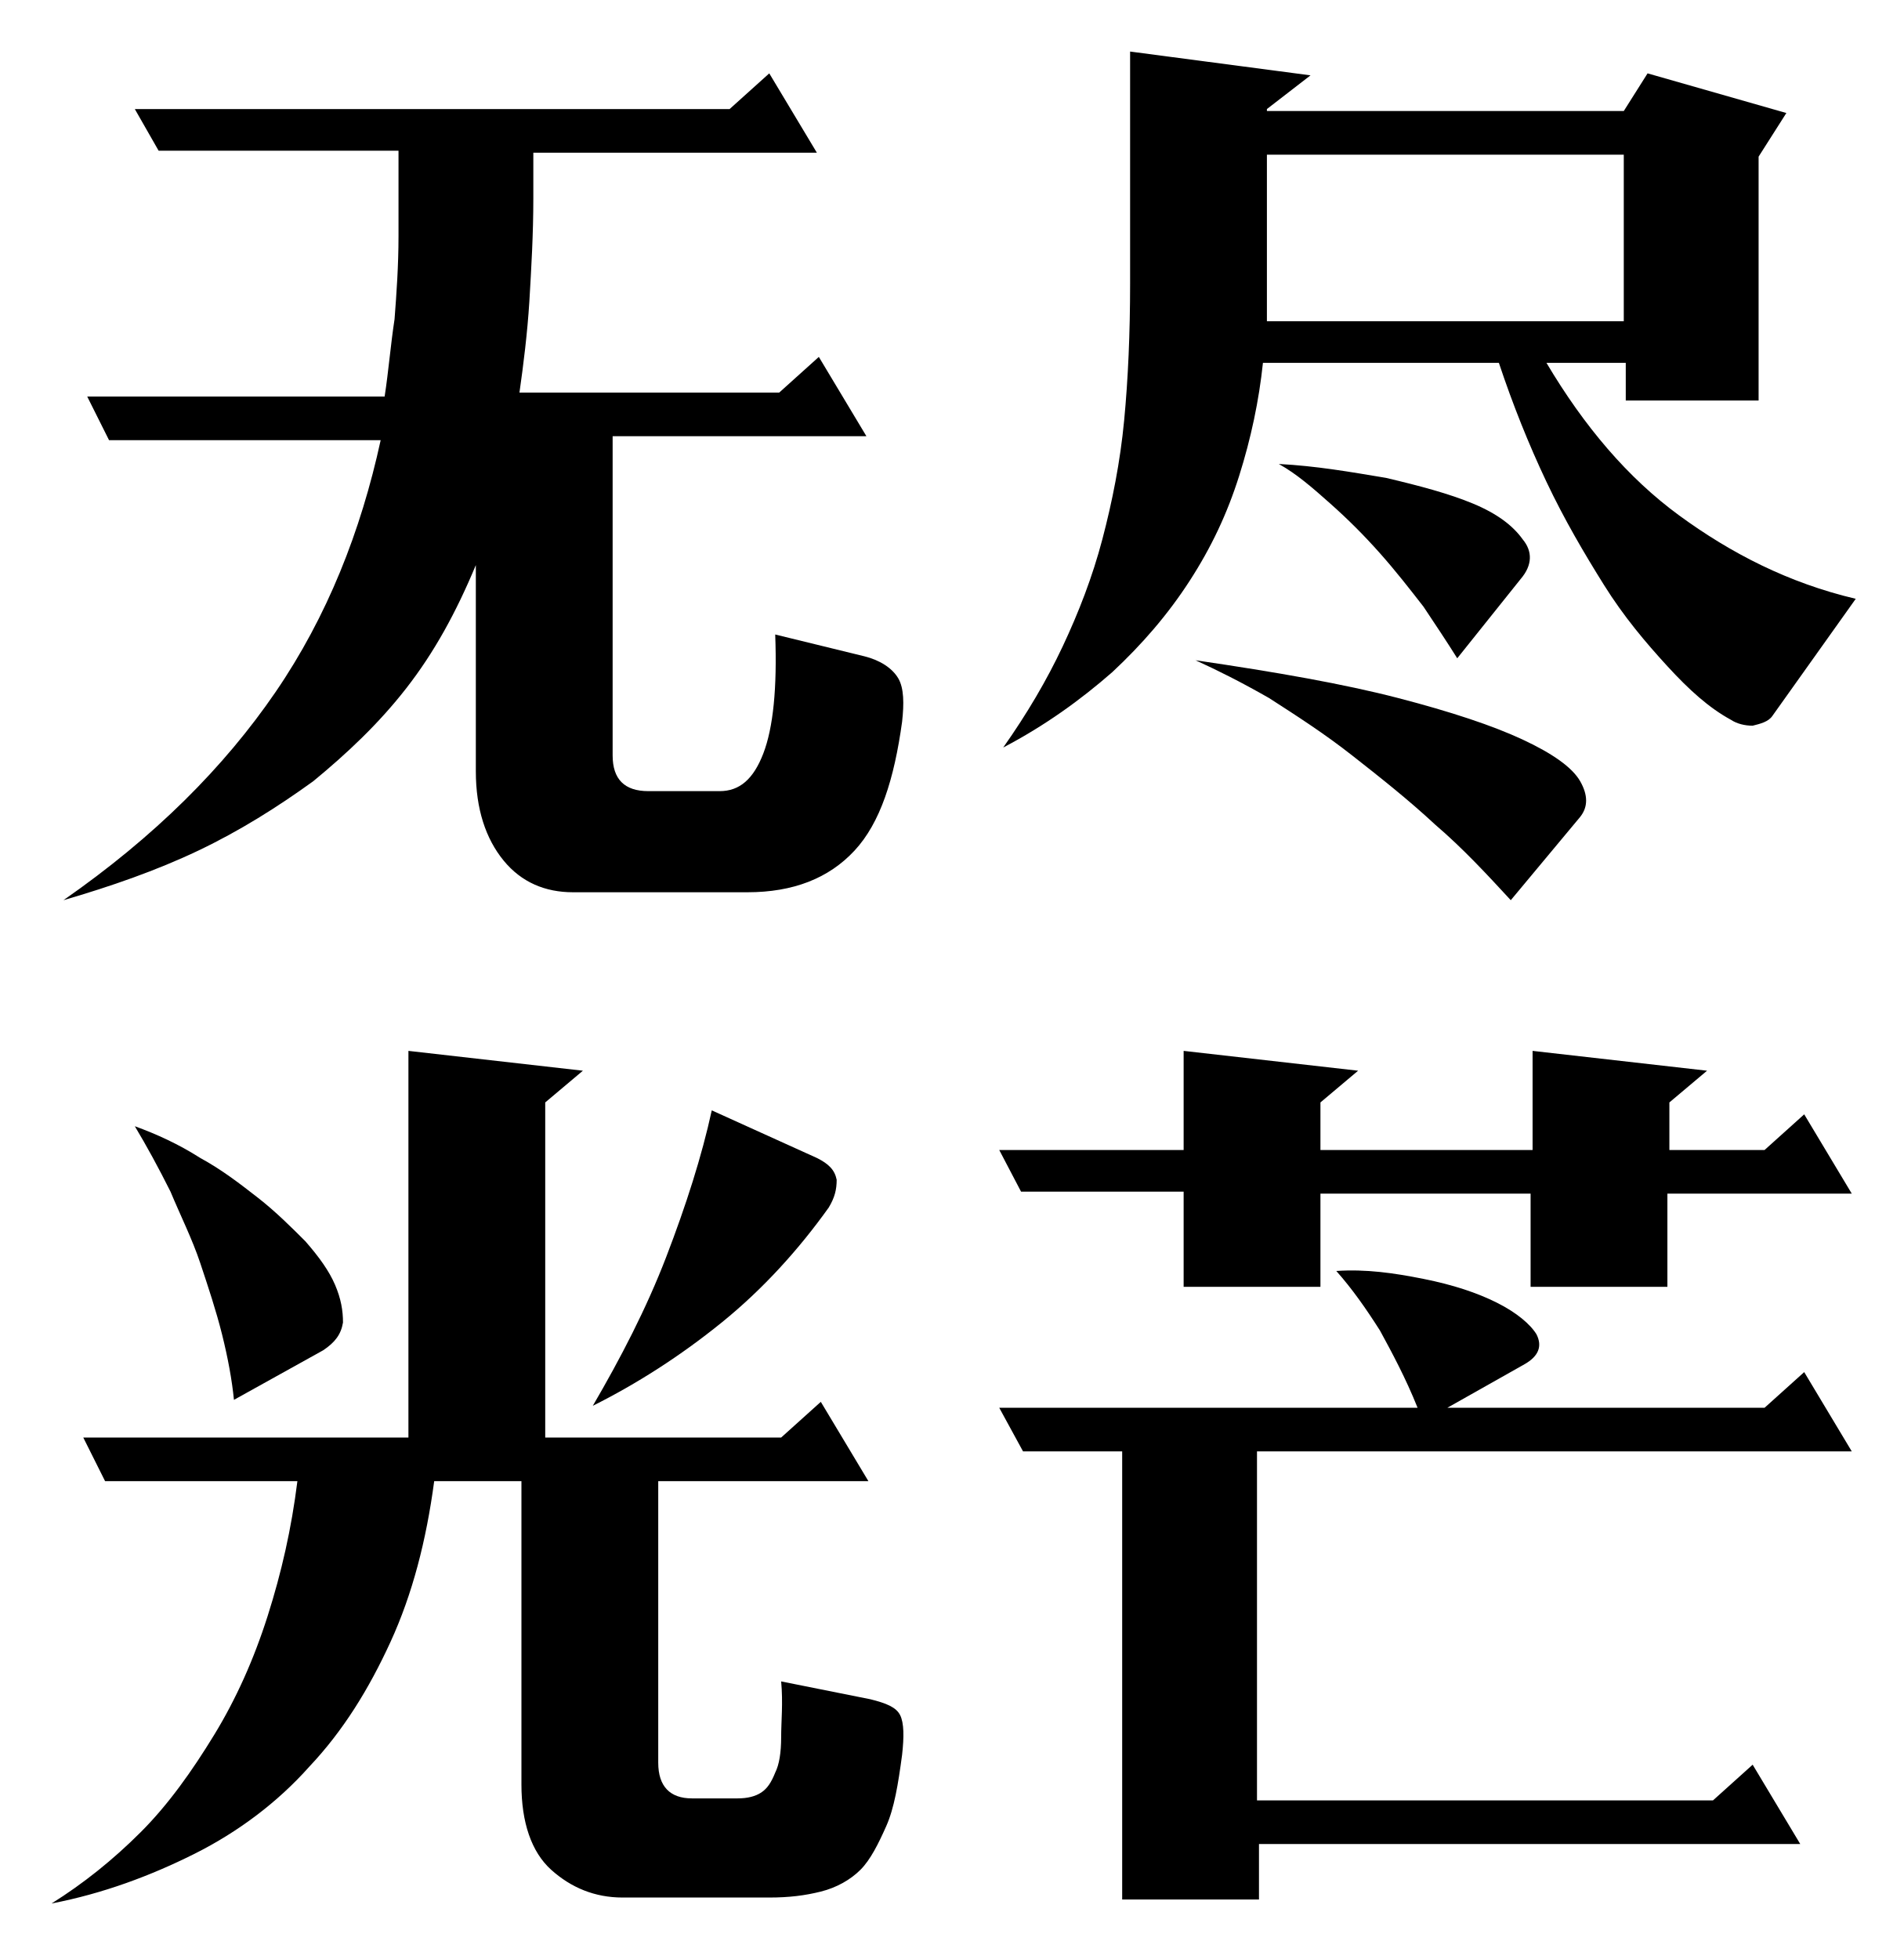
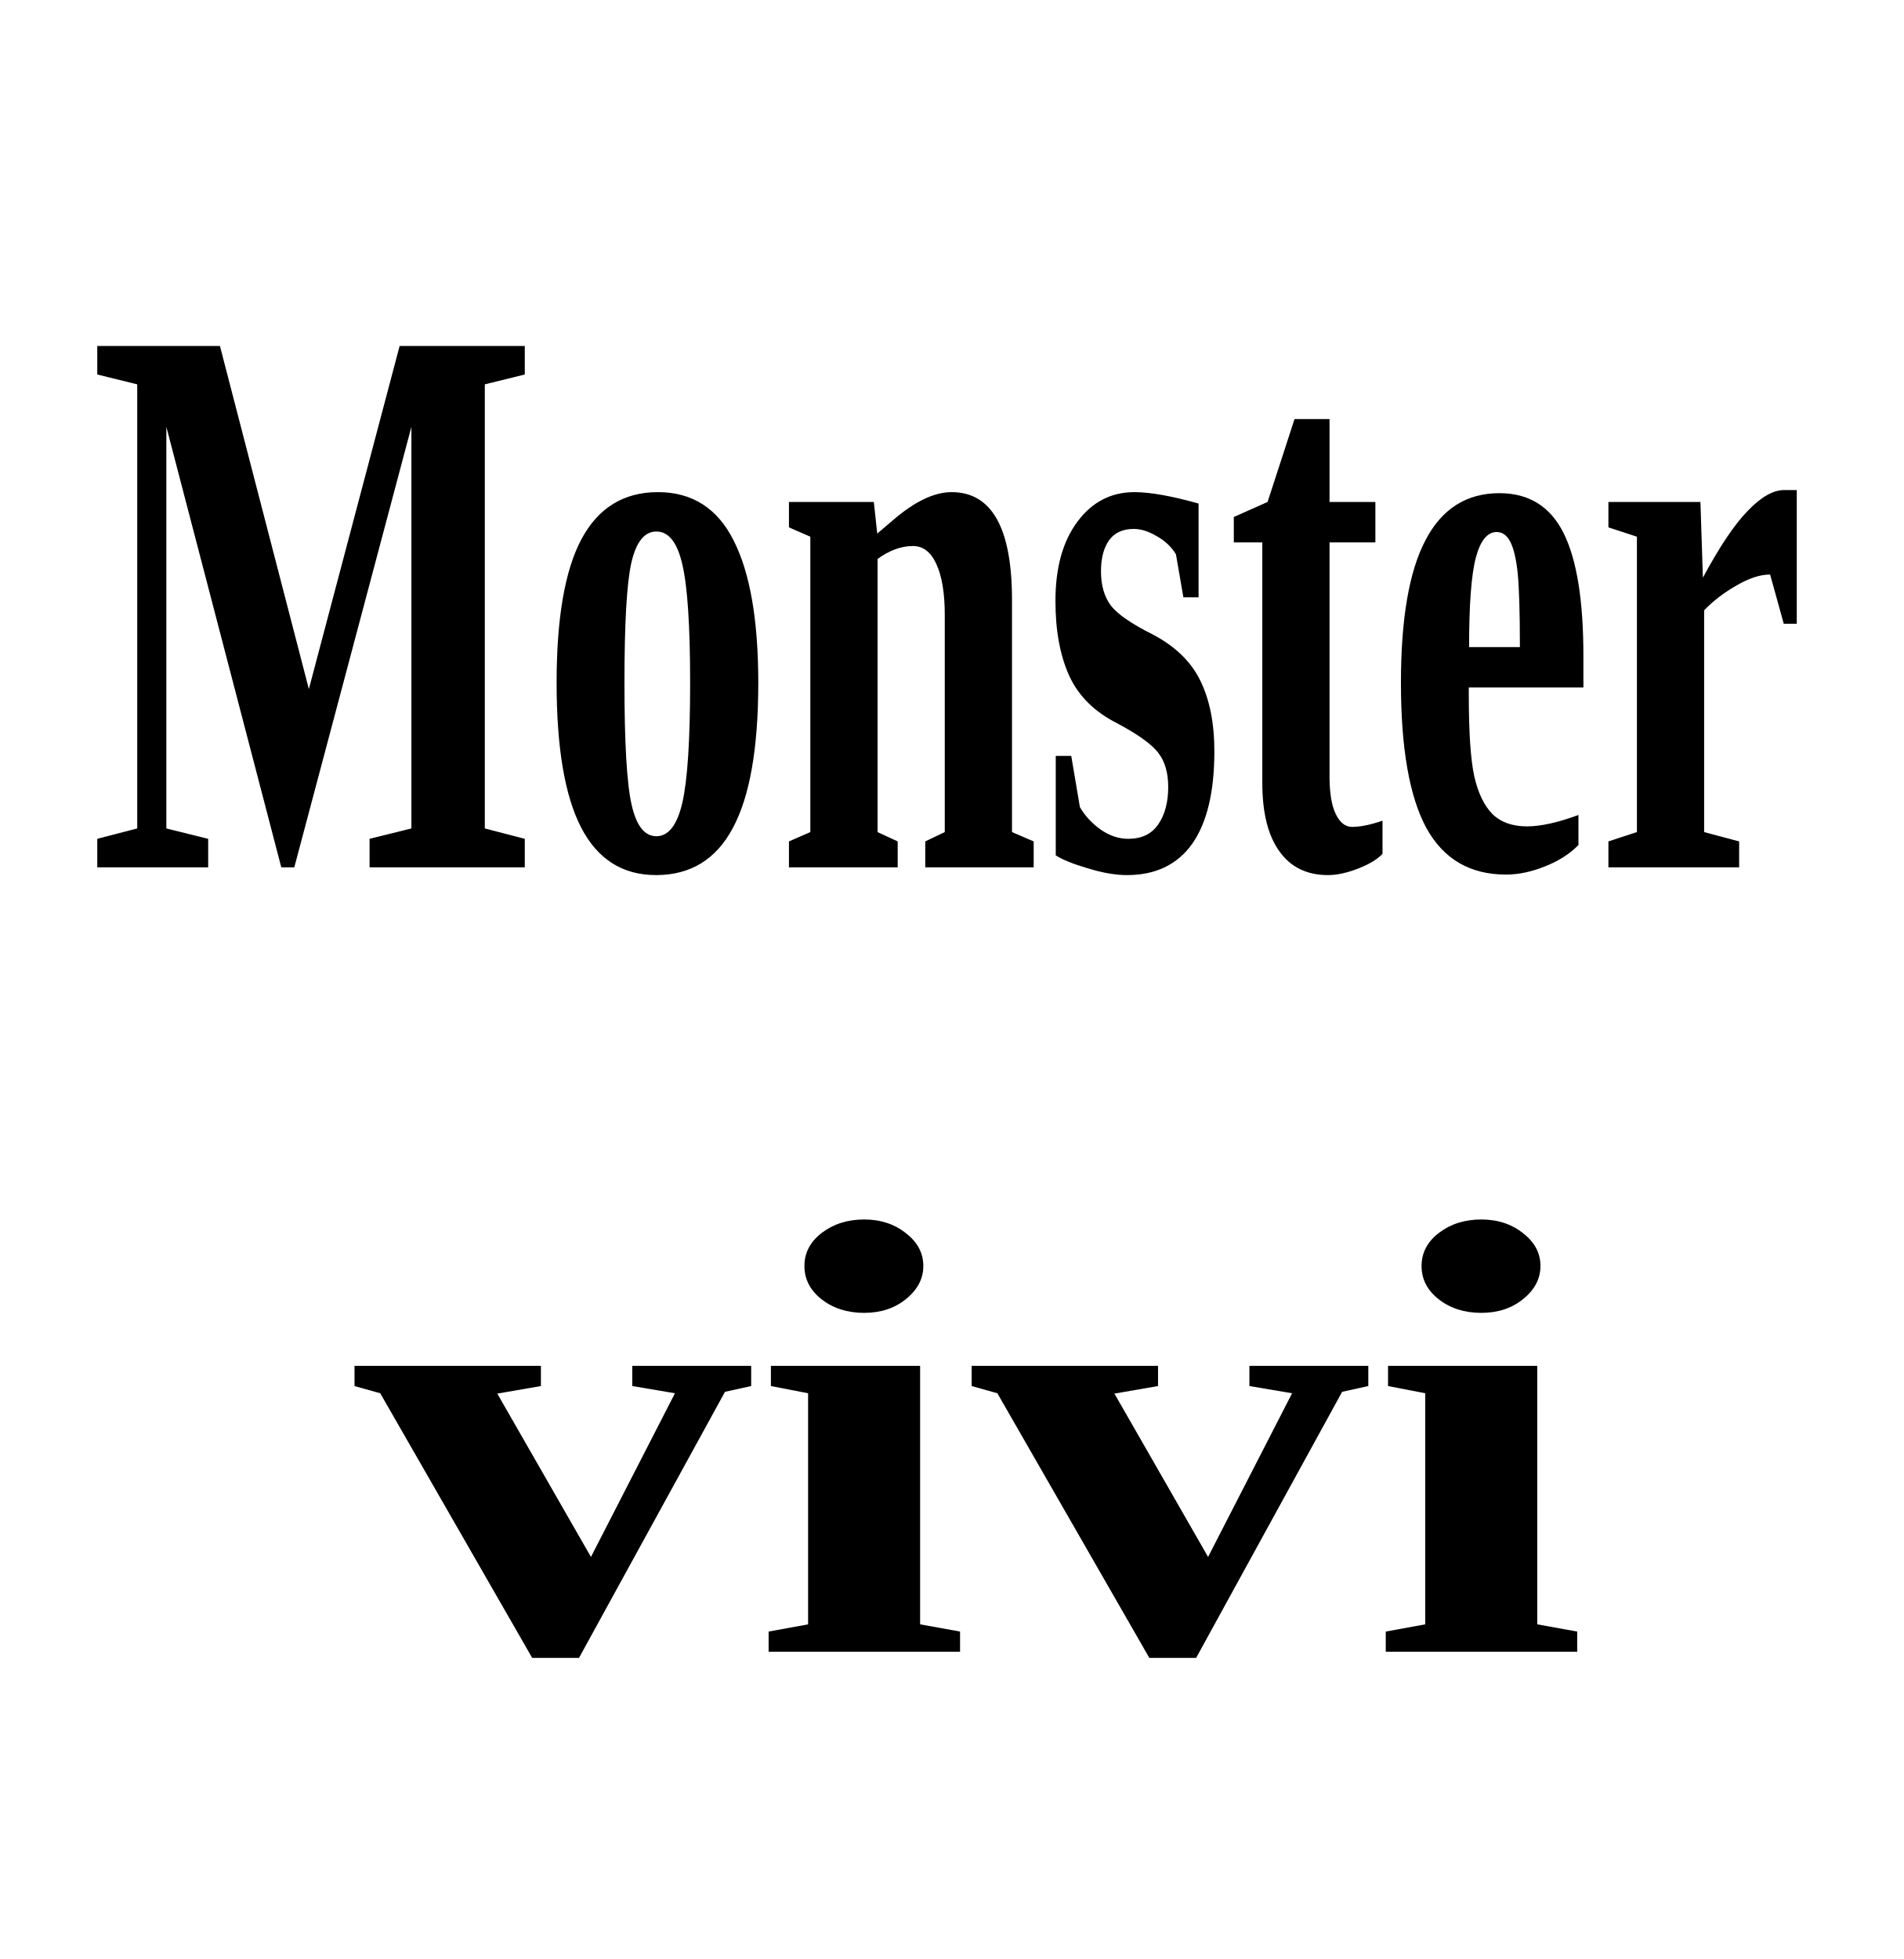
- <svg xmlns="http://www.w3.org/2000/svg" version="1.1" id="图层_1" x="0px" y="0px" viewBox="0 0 96 98.8" style="enable-background:new 0 0 96 98.8;" xml:space="preserve">
-   <g>
-     <path d="M26.9,7.6v2.4c0,1.8-0.1,3.5-0.2,5.2c-0.1,1.6-0.3,3.2-0.5,4.6h13.1l2-1.8l2.4,4H30.9v16.1c0,1.2,0.6,1.8,1.8,1.8h3.6   c1,0,1.7-0.6,2.2-1.9c0.5-1.3,0.7-3.3,0.6-6l4.5,1.1c0.8,0.2,1.4,0.6,1.7,1.1c0.3,0.5,0.3,1.3,0.2,2.2c-0.4,2.9-1.1,5.1-2.4,6.5   S40,45,37.7,45h-8.8c-1.4,0-2.6-0.5-3.5-1.6c-0.9-1.1-1.4-2.6-1.4-4.5V28.5c-1,2.4-2.1,4.4-3.5,6.2c-1.4,1.8-3,3.3-4.7,4.7   c-1.8,1.3-3.7,2.5-5.8,3.5c-2.1,1-4.4,1.8-6.8,2.5c4.6-3.2,8.1-6.7,10.7-10.5c2.6-3.8,4.3-8.1,5.3-12.7H5.5l-1.1-2.2h15   c0.2-1.3,0.3-2.6,0.5-3.9c0.1-1.3,0.2-2.7,0.2-4.2V7.6H8L6.8,5.5h30l2-1.8l2.4,4H26.9z" />
-     <path d="M88.8,20.2h-6.8v-1.9h-4c1.9,3.2,4.1,5.8,6.7,7.7c2.6,1.9,5.5,3.4,8.9,4.2l-4.2,5.9c-0.2,0.3-0.6,0.4-1,0.5   c-0.4,0-0.8-0.1-1.1-0.3c-1.1-0.6-2.1-1.5-3.2-2.7c-1.1-1.2-2.2-2.5-3.2-4.1c-1-1.6-2-3.3-2.9-5.2c-0.9-1.9-1.7-3.9-2.4-6H63.7   c-0.2,1.9-0.6,3.8-1.2,5.7c-0.6,1.9-1.4,3.6-2.5,5.3c-1.1,1.7-2.4,3.2-3.9,4.6c-1.6,1.4-3.4,2.7-5.5,3.8c1.2-1.7,2.2-3.4,3-5.1   c0.8-1.7,1.5-3.5,2-5.4c0.5-1.9,0.9-3.9,1.1-6c0.2-2.1,0.3-4.4,0.3-6.9V2.6l9.1,1.2l-2.2,1.7v0.1h18l1.2-1.9l7,2l-1.4,2.2V20.2z    M76.2,45.4c-1.2-1.3-2.4-2.6-3.8-3.8c-1.4-1.3-2.8-2.4-4.2-3.5c-1.4-1.1-2.8-2-4.2-2.9c-1.4-0.8-2.6-1.4-3.7-1.9   c4.1,0.6,7.5,1.2,10.2,1.9c2.7,0.7,4.8,1.4,6.3,2.1c1.5,0.7,2.5,1.4,2.9,2.1c0.4,0.7,0.4,1.3,0,1.8L76.2,45.4z M63.9,15.1   c0,0.2,0,0.4,0,0.6c0,0.2,0,0.4,0,0.5h18V7.8h-18V15.1z M73.5,33.2c-0.5-0.8-1.1-1.7-1.7-2.6c-0.7-0.9-1.4-1.8-2.2-2.7   c-0.8-0.9-1.6-1.7-2.5-2.5c-0.9-0.8-1.7-1.5-2.6-2c1.9,0.1,3.6,0.4,5.4,0.7c1.7,0.4,3.2,0.8,4.4,1.3c1.2,0.5,2,1.1,2.5,1.8   c0.5,0.6,0.5,1.3-0.1,2L73.5,33.2z" />
+ <svg xmlns="http://www.w3.org/2000/svg" width="96" height="98.8" style="vector-effect: non-scaling-stroke;" stroke="null">
+   <g stroke="null">
+     <rect stroke="null" fill="none" id="canvas_background" height="671" width="1182" y="-1" x="-1" />
  </g>
-   <g>
-     <path d="M33.2,74.7v14.2c0,1.2,0.6,1.8,1.7,1.8h2.3c0.5,0,0.9-0.1,1.2-0.3s0.5-0.5,0.7-1c0.2-0.4,0.3-1,0.3-1.8   c0-0.8,0.1-1.7,0-2.8l4.5,0.9c0.8,0.2,1.3,0.4,1.5,0.8s0.2,1.1,0.1,2c-0.2,1.5-0.4,2.7-0.8,3.6c-0.4,0.9-0.8,1.7-1.3,2.2   c-0.5,0.5-1.2,0.9-2,1.1c-0.8,0.2-1.6,0.3-2.6,0.3h-7.4c-1.4,0-2.6-0.5-3.6-1.4c-1-0.9-1.5-2.4-1.5-4.3V74.7h-4.4   c-0.4,3-1.1,5.7-2.2,8.1c-1.1,2.4-2.4,4.5-4.1,6.3c-1.6,1.8-3.6,3.3-5.8,4.4s-4.6,2-7.2,2.5c1.6-1,3.1-2.2,4.5-3.6   c1.4-1.4,2.6-3.1,3.7-4.9c1.1-1.8,2-3.8,2.7-6c0.7-2.2,1.2-4.4,1.5-6.8H5.3l-1.1-2.2h16.4V53l8.8,1l-1.9,1.6v16.9h11.9l2-1.8l2.4,4   H33.2z M11.8,70.6c-0.1-1-0.3-2.1-0.6-3.3c-0.3-1.2-0.7-2.4-1.1-3.6c-0.4-1.2-1-2.4-1.5-3.6c-0.6-1.2-1.2-2.3-1.8-3.3   c1.1,0.4,2.2,0.9,3.3,1.6c1.1,0.6,2,1.3,2.9,2c0.9,0.7,1.7,1.5,2.4,2.2c0.7,0.8,1.2,1.5,1.5,2.2c0.3,0.7,0.4,1.3,0.4,1.9   c-0.1,0.6-0.4,1-1,1.4L11.8,70.6z M41.8,60.9c-1.5,2.1-3.3,4.1-5.4,5.8c-2.1,1.7-4.3,3.1-6.5,4.2c1.4-2.4,2.7-4.9,3.7-7.5   c1-2.6,1.8-5.1,2.3-7.4l5.3,2.4c0.6,0.3,0.9,0.6,1,1.1C42.2,60,42.1,60.4,41.8,60.9z" />
-     <path d="M59.7,64.8v-4.7h-8.2L50.4,58h9.3v-5l8.8,1l-1.9,1.6V58h10.7v-5l8.8,1l-1.9,1.6V58H89l2-1.8l2.4,4h-9.3v4.7h-6.9v-4.7H66.6   v4.7H59.7z M73,71H89l2-1.8l2.4,4h-30v17.6h23l2-1.8l2.4,4H63.5v2.8h-6.9V73.2h-5L50.4,71h21.1c-0.6-1.5-1.3-2.8-1.9-3.9   c-0.7-1.1-1.4-2.1-2.2-3c1.5-0.1,2.9,0.1,4.4,0.4c1.5,0.3,2.7,0.7,3.7,1.2c1,0.5,1.7,1.1,2,1.6c0.3,0.6,0.1,1.1-0.6,1.5L73,71z" />
+   <g stroke="null">
+     <g style="vector-effect: non-scaling-stroke;" stroke="null" id="svg_1">
+       <path style="vector-effect: non-scaling-stroke;" stroke="null" id="svg_2" d="m-176.1,41.6l0,2.4c0,1.8 -0.1,3.5 -0.2,5.2c-0.1,1.6 -0.3,3.2 -0.5,4.6l13.1,0l2,-1.8l2.4,4l-12.8,0l0,16.1c0,1.2 0.6,1.8 1.8,1.8l3.6,0c1,0 1.7,-0.6 2.2,-1.9c0.5,-1.3 0.7,-3.3 0.6,-6l4.5,1.1c0.8,0.2 1.4,0.6 1.7,1.1c0.3,0.5 0.3,1.3 0.2,2.2c-0.4,2.9 -1.1,5.1 -2.4,6.5s-3.1,2.1 -5.4,2.1l-8.8,0c-1.4,0 -2.6,-0.5 -3.5,-1.6c-0.9,-1.1 -1.4,-2.6 -1.4,-4.5l0,-10.4c-1,2.4 -2.1,4.4 -3.5,6.2c-1.4,1.8 -3,3.3 -4.7,4.7c-1.8,1.3 -3.7,2.5 -5.8,3.5c-2.1,1 -4.4,1.8 -6.8,2.5c4.6,-3.2 8.1,-6.7 10.7,-10.5c2.6,-3.8 4.3,-8.1 5.3,-12.7l-13.7,0l-1.1,-2.2l15,0c0.2,-1.3 0.3,-2.6 0.5,-3.9c0.1,-1.3 0.2,-2.7 0.2,-4.2l0,-4.3l-12.1,0l-1.2,-2.1l30,0l2,-1.8l2.4,4l-14.3,0l0,-0.1z" />
+       <path style="vector-effect: non-scaling-stroke;" stroke="null" id="svg_3" d="m-114.2,54.2l-6.8,0l0,-1.9l-4,0c1.9,3.2 4.1,5.8 6.7,7.7c2.6,1.9 5.5,3.4 8.9,4.2l-4.2,5.9c-0.2,0.3 -0.6,0.4 -1,0.5c-0.4,0 -0.8,-0.1 -1.1,-0.3c-1.1,-0.6 -2.1,-1.5 -3.2,-2.7c-1.1,-1.2 -2.2,-2.5 -3.2,-4.1c-1,-1.6 -2,-3.3 -2.9,-5.2c-0.9,-1.9 -1.7,-3.9 -2.4,-6l-11.9,0c-0.2,1.9 -0.6,3.8 -1.2,5.7c-0.6,1.9 -1.4,3.6 -2.5,5.3c-1.1,1.7 -2.4,3.2 -3.9,4.6c-1.6,1.4 -3.4,2.7 -5.5,3.8c1.2,-1.7 2.2,-3.4 3,-5.1c0.8,-1.7 1.5,-3.5 2,-5.4c0.5,-1.9 0.9,-3.9 1.1,-6c0.2,-2.1 0.3,-4.4 0.3,-6.9l0,-11.7l9.1,1.2l-2.2,1.7l0,0.1l18,0l1.2,-1.9l7,2l-1.4,2.2l0,12.3l0.1,0zm-12.6,25.2c-1.2,-1.3 -2.4,-2.6 -3.8,-3.8c-1.4,-1.3 -2.8,-2.4 -4.2,-3.5c-1.4,-1.1 -2.8,-2 -4.2,-2.9c-1.4,-0.8 -2.6,-1.4 -3.7,-1.9c4.1,0.6 7.5,1.2 10.2,1.9c2.7,0.7 4.8,1.4 6.3,2.1c1.5,0.7 2.5,1.4 2.9,2.1c0.4,0.7 0.4,1.3 0,1.8l-3.5,4.2zm-12.3,-30.3c0,0.2 0,0.4 0,0.6c0,0.2 0,0.4 0,0.5l18,0l0,-8.4l-18,0l0,7.3zm9.6,18.1c-0.5,-0.8 -1.1,-1.7 -1.7,-2.6c-0.7,-0.9 -1.4,-1.8 -2.2,-2.7c-0.8,-0.9 -1.6,-1.7 -2.5,-2.5c-0.9,-0.8 -1.7,-1.5 -2.6,-2c1.9,0.1 3.6,0.4 5.4,0.7c1.7,0.4 3.2,0.8 4.4,1.3c1.2,0.5 2,1.1 2.5,1.8c0.5,0.6 0.5,1.3 -0.1,2l-3.2,4z" />
+     </g>
+     <g stroke="null" id="svg_4">
+       <path stroke="null" id="svg_5" d="m-244.8,111.7l0,14.2c0,1.2 0.6,1.8 1.7,1.8l2.3,0c0.5,0 0.9,-0.1 1.2,-0.3s0.5,-0.5 0.7,-1c0.2,-0.4 0.3,-1 0.3,-1.8c0,-0.8 0.1,-1.7 0,-2.8l4.5,0.9c0.8,0.2 1.3,0.4 1.5,0.8s0.2,1.1 0.1,2c-0.2,1.5 -0.4,2.7 -0.8,3.6c-0.4,0.9 -0.8,1.7 -1.3,2.2c-0.5,0.5 -1.2,0.9 -2,1.1c-0.8,0.2 -1.6,0.3 -2.6,0.3l-7.4,0c-1.4,0 -2.6,-0.5 -3.6,-1.4c-1,-0.9 -1.5,-2.4 -1.5,-4.3l0,-15.3l-4.4,0c-0.4,3 -1.1,5.7 -2.2,8.1c-1.1,2.4 -2.4,4.5 -4.1,6.3c-1.6,1.8 -3.6,3.3 -5.8,4.4s-4.6,2 -7.2,2.5c1.6,-1 3.1,-2.2 4.5,-3.6c1.4,-1.4 2.6,-3.1 3.7,-4.9c1.1,-1.8 2,-3.8 2.7,-6c0.7,-2.2 1.2,-4.4 1.5,-6.8l-9.7,0l-1.1,-2.2l16.4,0l0,-19.5l8.8,1l-1.9,1.6l0,16.9l11.9,0l2,-1.8l2.4,4l-10.6,0zm-21.4,-4.1c-0.1,-1 -0.3,-2.1 -0.6,-3.3c-0.3,-1.2 -0.7,-2.4 -1.1,-3.6c-0.4,-1.2 -1,-2.4 -1.5,-3.6c-0.6,-1.2 -1.2,-2.3 -1.8,-3.3c1.1,0.4 2.2,0.9 3.3,1.6c1.1,0.6 2,1.3 2.9,2c0.9,0.7 1.7,1.5 2.4,2.2c0.7,0.8 1.2,1.5 1.5,2.2c0.3,0.7 0.4,1.3 0.4,1.9c-0.1,0.6 -0.4,1 -1,1.4l-4.5,2.5zm30,-9.7c-1.5,2.1 -3.3,4.1 -5.4,5.8c-2.1,1.7 -4.3,3.1 -6.5,4.2c1.4,-2.4 2.7,-4.9 3.7,-7.5c1,-2.6 1.8,-5.1 2.3,-7.4l5.3,2.4c0.6,0.3 0.9,0.6 1,1.1c0,0.5 -0.1,0.9 -0.4,1.4z" />
+       <path stroke="null" id="svg_6" d="m-218.3,101.8l0,-4.7l-8.2,0l-1.1,-2.1l9.3,0l0,-5l8.8,1l-1.9,1.6l0,2.4l10.7,0l0,-5l8.8,1l-1.9,1.6l0,2.4l4.8,0l2,-1.8l2.4,4l-9.3,0l0,4.7l-6.9,0l0,-4.7l-10.6,0l0,4.7l-6.9,0l0,-0.1zm13.3,6.2l16,0l2,-1.8l2.4,4l-30,0l0,17.6l23,0l2,-1.8l2.4,4l-27.3,0l0,2.8l-6.9,0l0,-22.6l-5,0l-1.2,-2.2l21.1,0c-0.6,-1.5 -1.3,-2.8 -1.9,-3.9c-0.7,-1.1 -1.4,-2.1 -2.2,-3c1.5,-0.1 2.9,0.1 4.4,0.4c1.5,0.3 2.7,0.7 3.7,1.2c1,0.5 1.7,1.1 2,1.6c0.3,0.6 0.1,1.1 -0.6,1.5l-3.9,2.2z" />
+     </g>
+     <g stroke="null" id="svg_7" />
+     <g stroke="null" id="svg_8" />
+     <g stroke="null" id="svg_9" />
+     <g stroke="null" id="svg_10" />
+     <g stroke="null" id="svg_11" />
+     <text stroke="#000" transform="matrix(1,0,0,1.672666,0,-17.3362) " font-weight="bold" xml:space="preserve" text-anchor="start" font-family="'Times New Roman', Times, serif" font-size="24" id="svg_16" y="36.515" x="4.5" fill-opacity="null" stroke-opacity="null" stroke-width="0" fill="#000000">Monster</text>
+     <text stroke="#000" transform="matrix(1.481963,0,0,1.163674,-27.39425,-13.59906) " font-weight="bold" xml:space="preserve" text-anchor="start" font-family="'Times New Roman', Times, serif" font-size="27" id="svg_17" y="83.275" x="30.549" fill-opacity="null" stroke-opacity="null" stroke-width="0" fill="#000000">vivi</text>
  </g>
-   <g>
- </g>
-   <g>
- </g>
-   <g>
- </g>
-   <g>
- </g>
-   <g>
- </g>
</svg>
